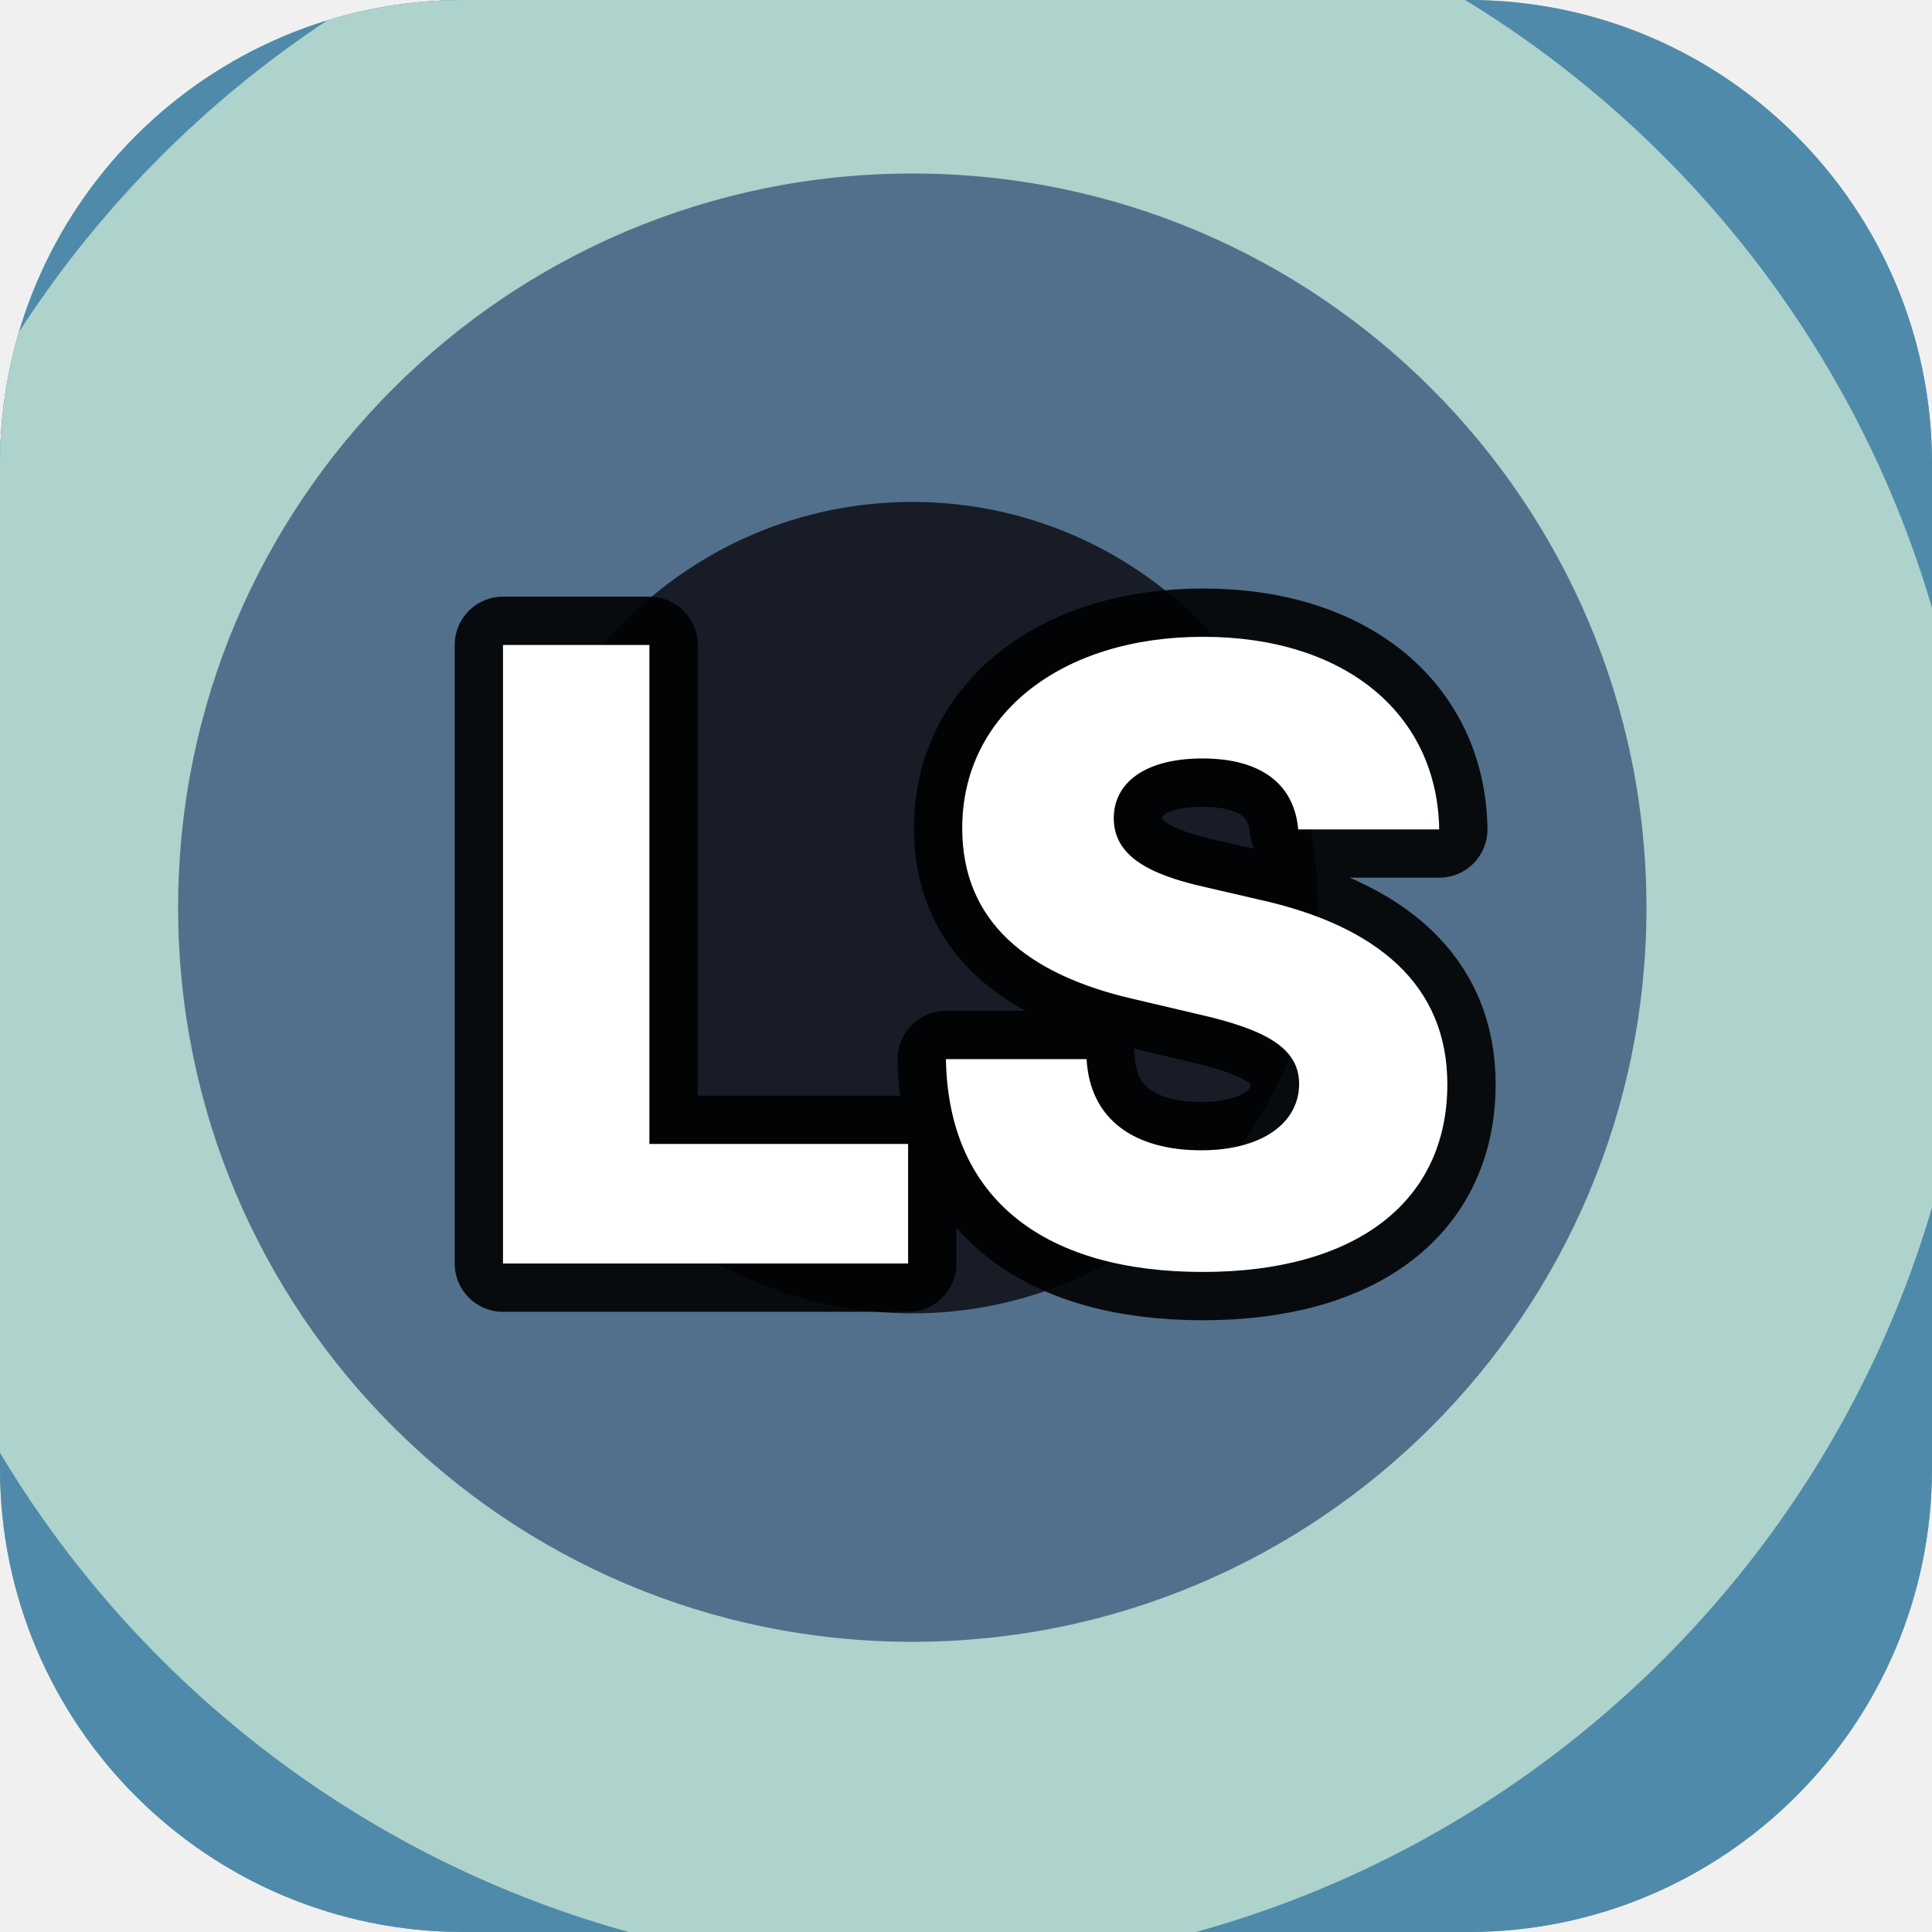
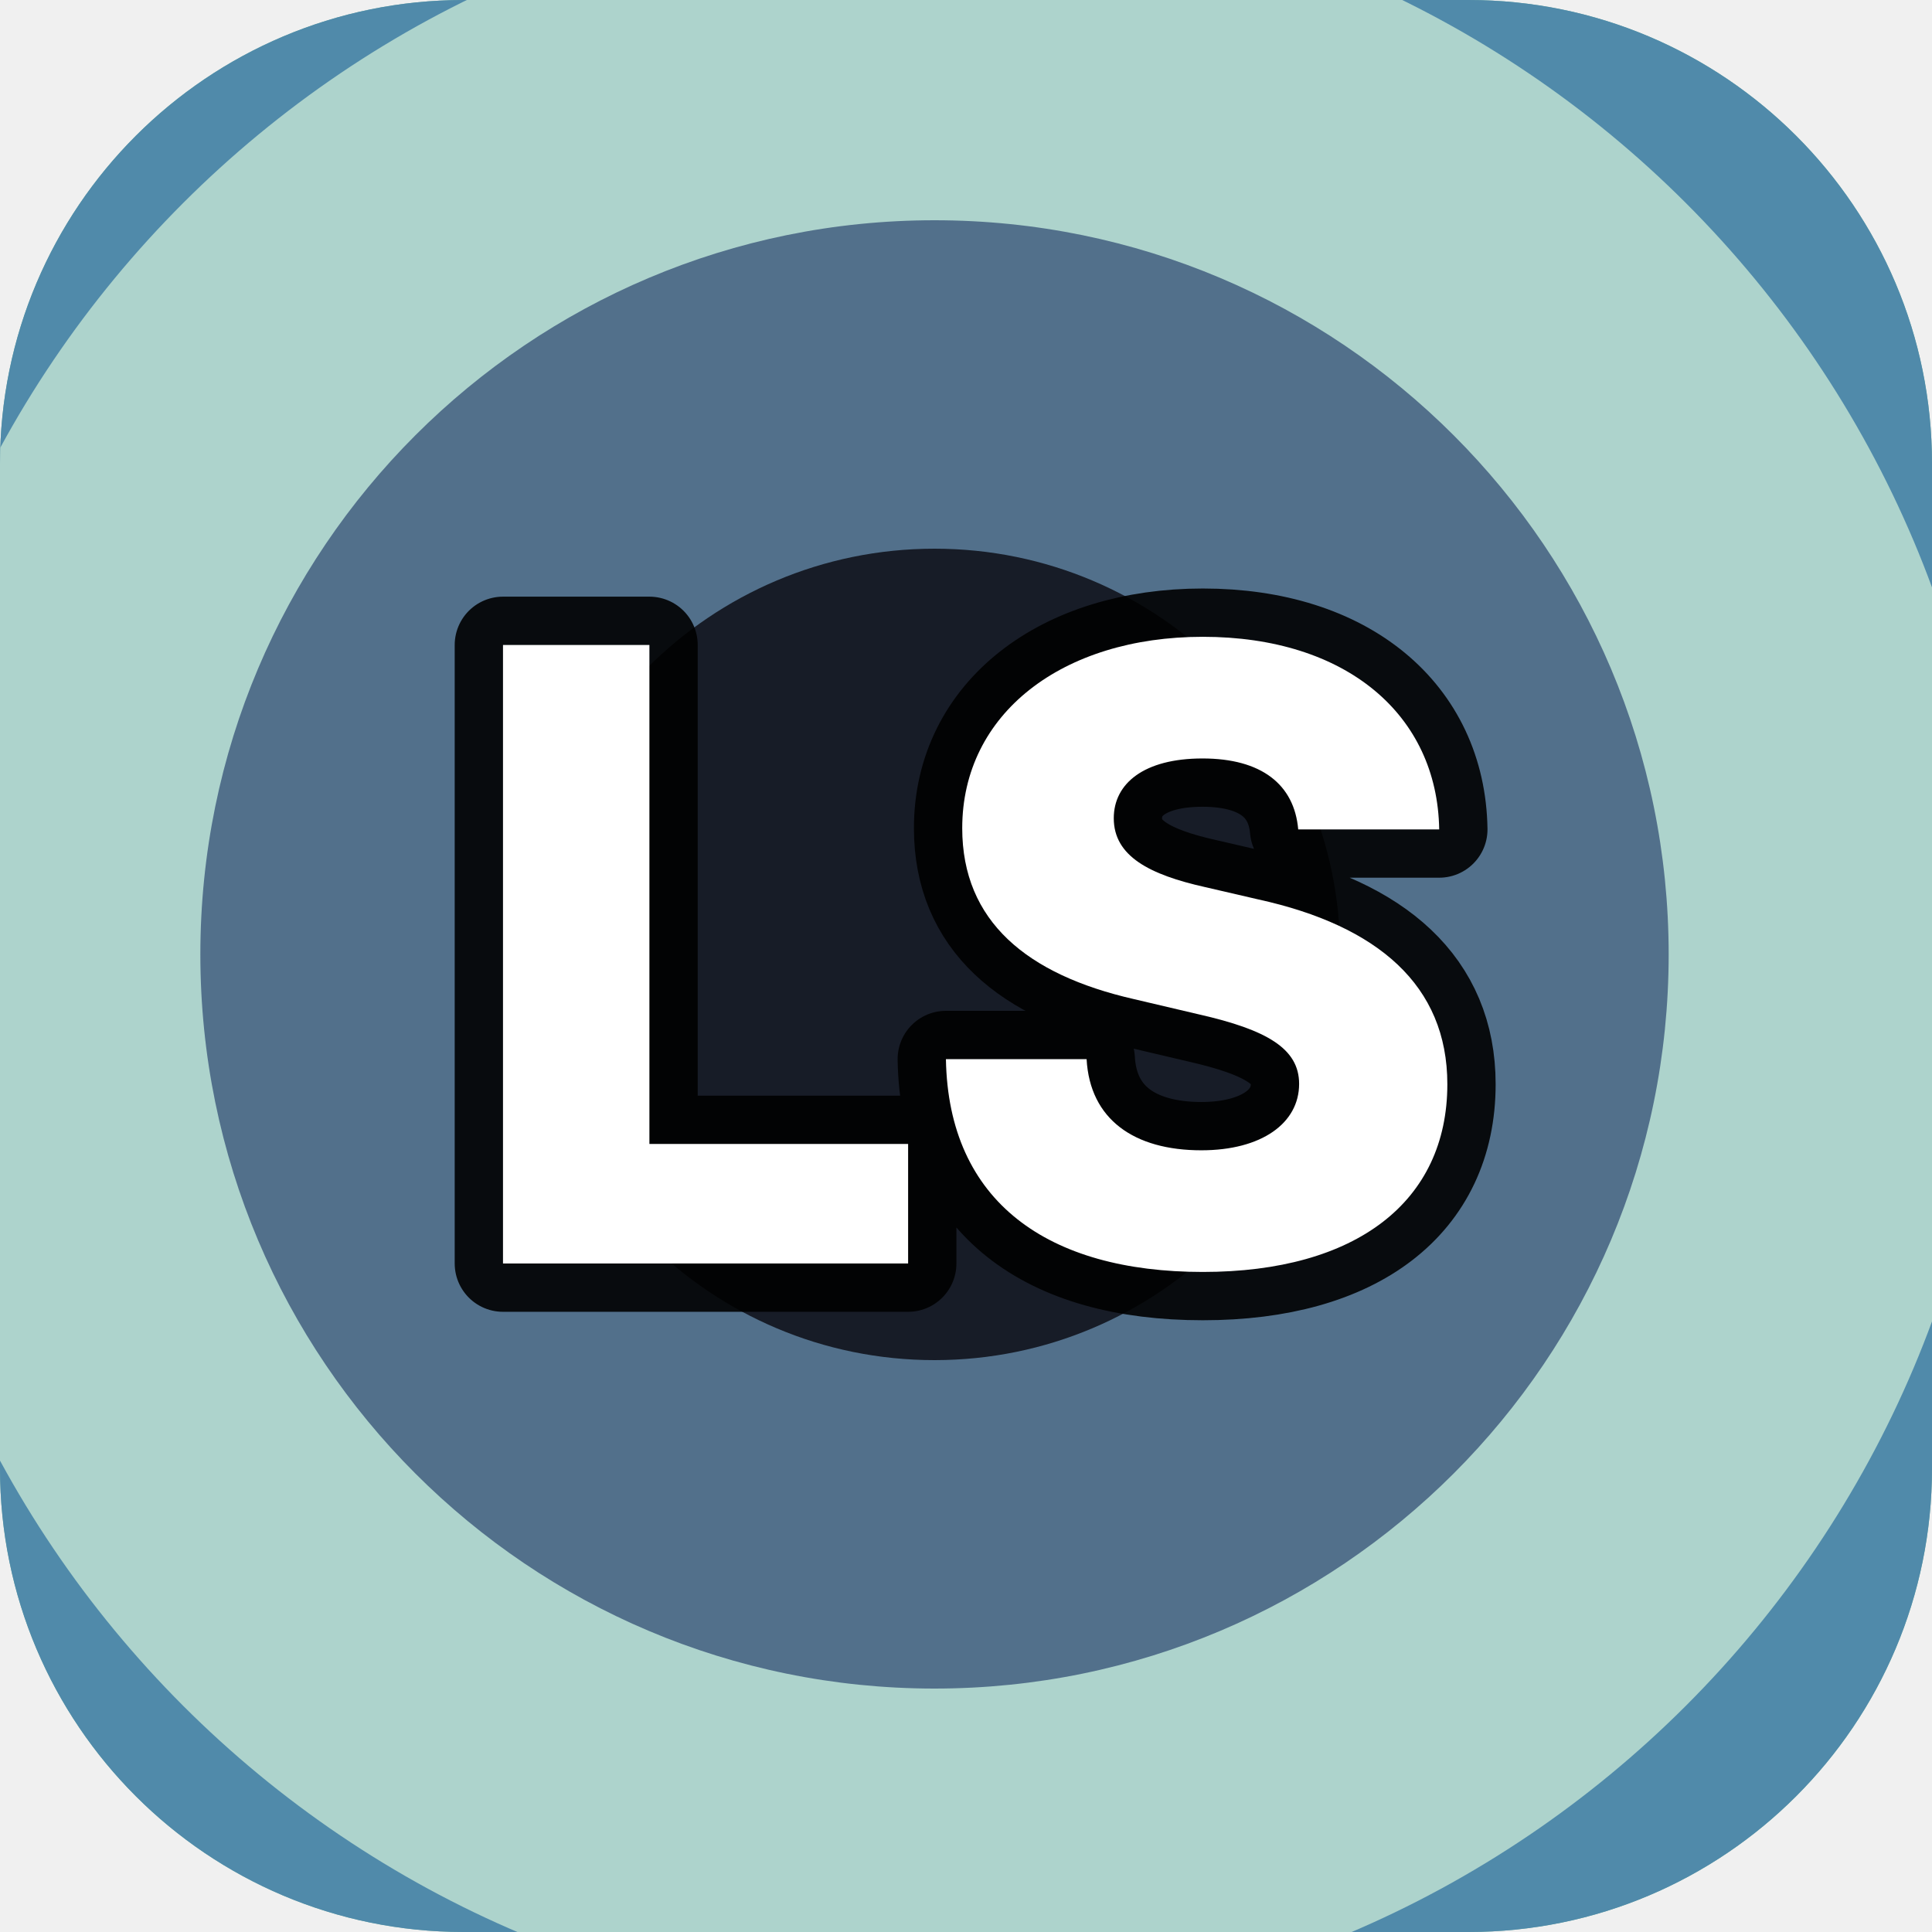
- <svg xmlns="http://www.w3.org/2000/svg" viewBox="0 0 100 100" width="256" height="256" role="img" aria-label="LID-sim 1.2.0">
+ <svg xmlns="http://www.w3.org/2000/svg" viewBox="0 0 100 100" width="256" height="256" role="img" aria-label="LID-sim 1.2.1">
  <defs>
-     <clipPath id="c92kgu1">
+     <clipPath id="cdr4qrs">
      <rect width="100" height="100" rx="24" />
    </clipPath>
  </defs>
-   <g clip-path="url(#c92kgu1)">
+   <g clip-path="url(#cdr4qrs)">
    <rect width="100" height="100" fill="#6ab0a3" />
-     <circle cx="47.22" cy="46.98" r="72" fill="#508aaa" />
-     <circle cx="47.22" cy="46.98" r="55" fill="#add3cc" />
-     <circle cx="47.22" cy="46.98" r="38" fill="#52708b" />
-     <circle cx="47.22" cy="46.98" r="21" fill="#171c27" />
+     <circle cx="48.37" cy="49.4" r="72" fill="#508aaa" />
+     <circle cx="48.37" cy="49.4" r="55" fill="#add3cc" />
+     <circle cx="48.37" cy="49.4" r="38" fill="#52708b" />
+     <circle cx="48.37" cy="49.4" r="21" fill="#171c27" />
  </g>
  <g font-family="Inter, 'Helvetica Neue', Arial, sans-serif" font-weight="800" font-size="44" letter-spacing="-1" fill="#ffffff" stroke="#000000" stroke-opacity="0.9" stroke-width="5" paint-order="stroke" stroke-linejoin="round" text-anchor="middle">
    <text x="50" y="50" dy="0.35em" text-anchor="middle">LS</text>
  </g>
</svg>
